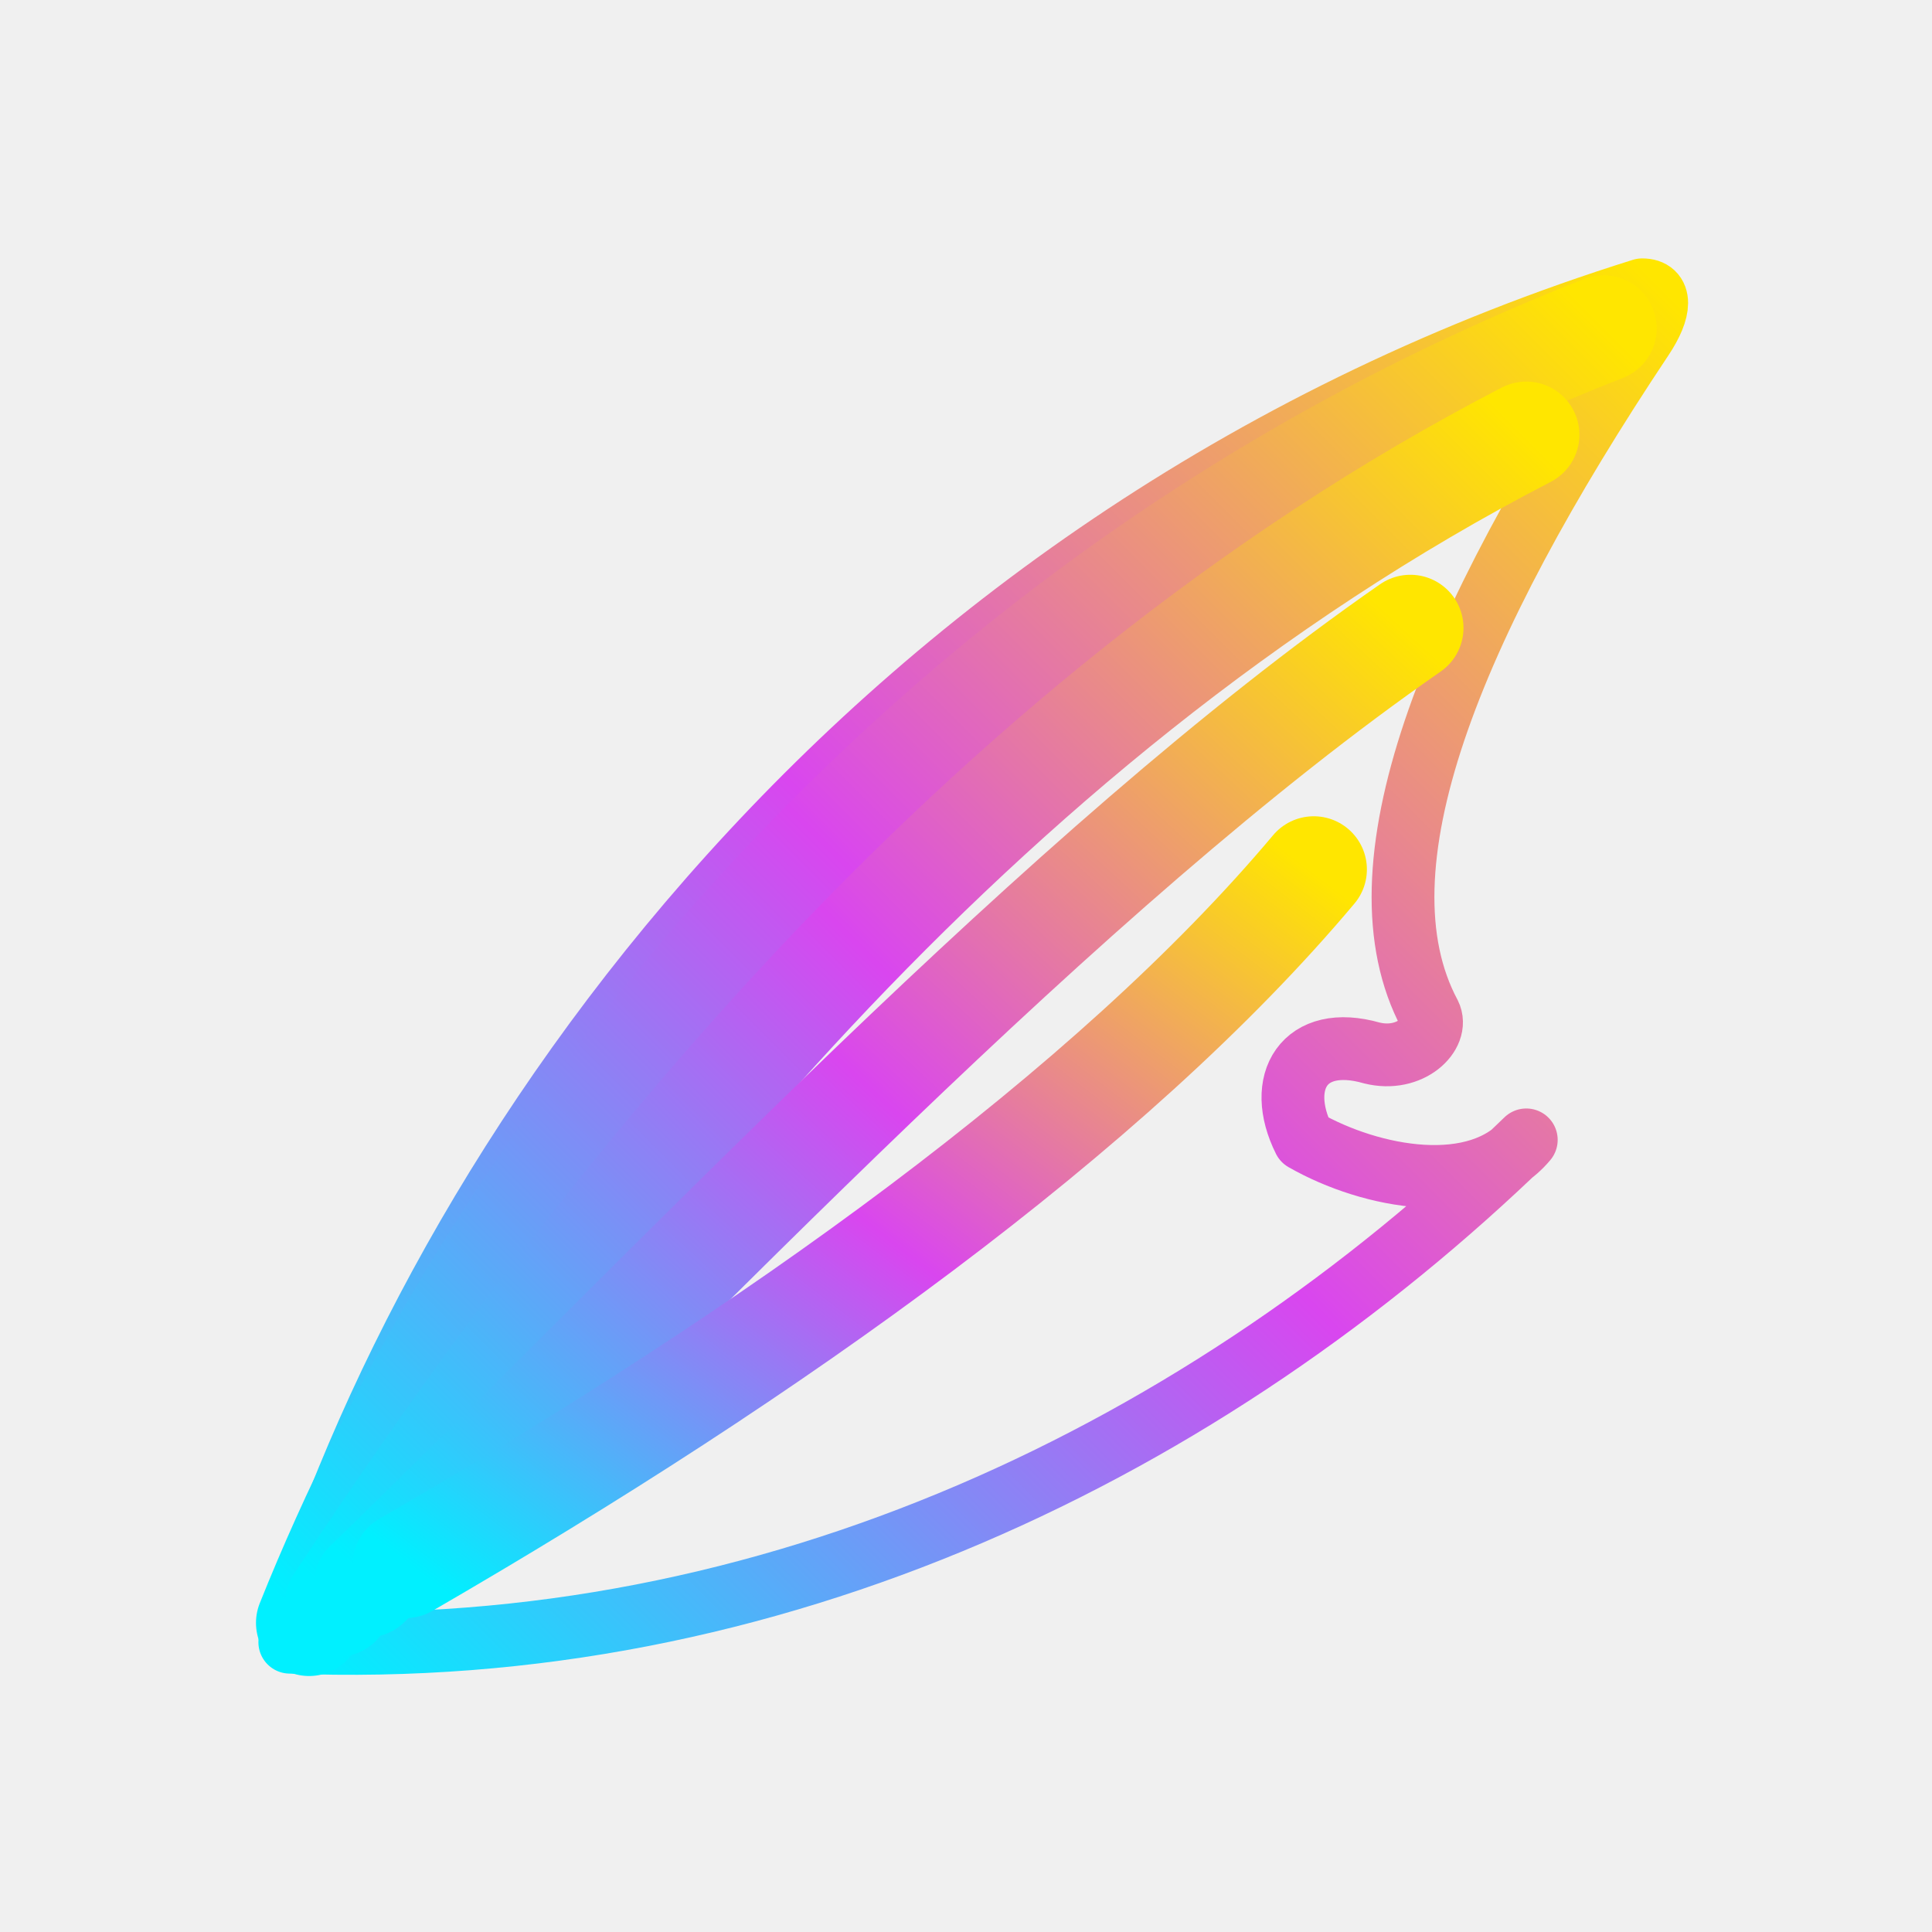
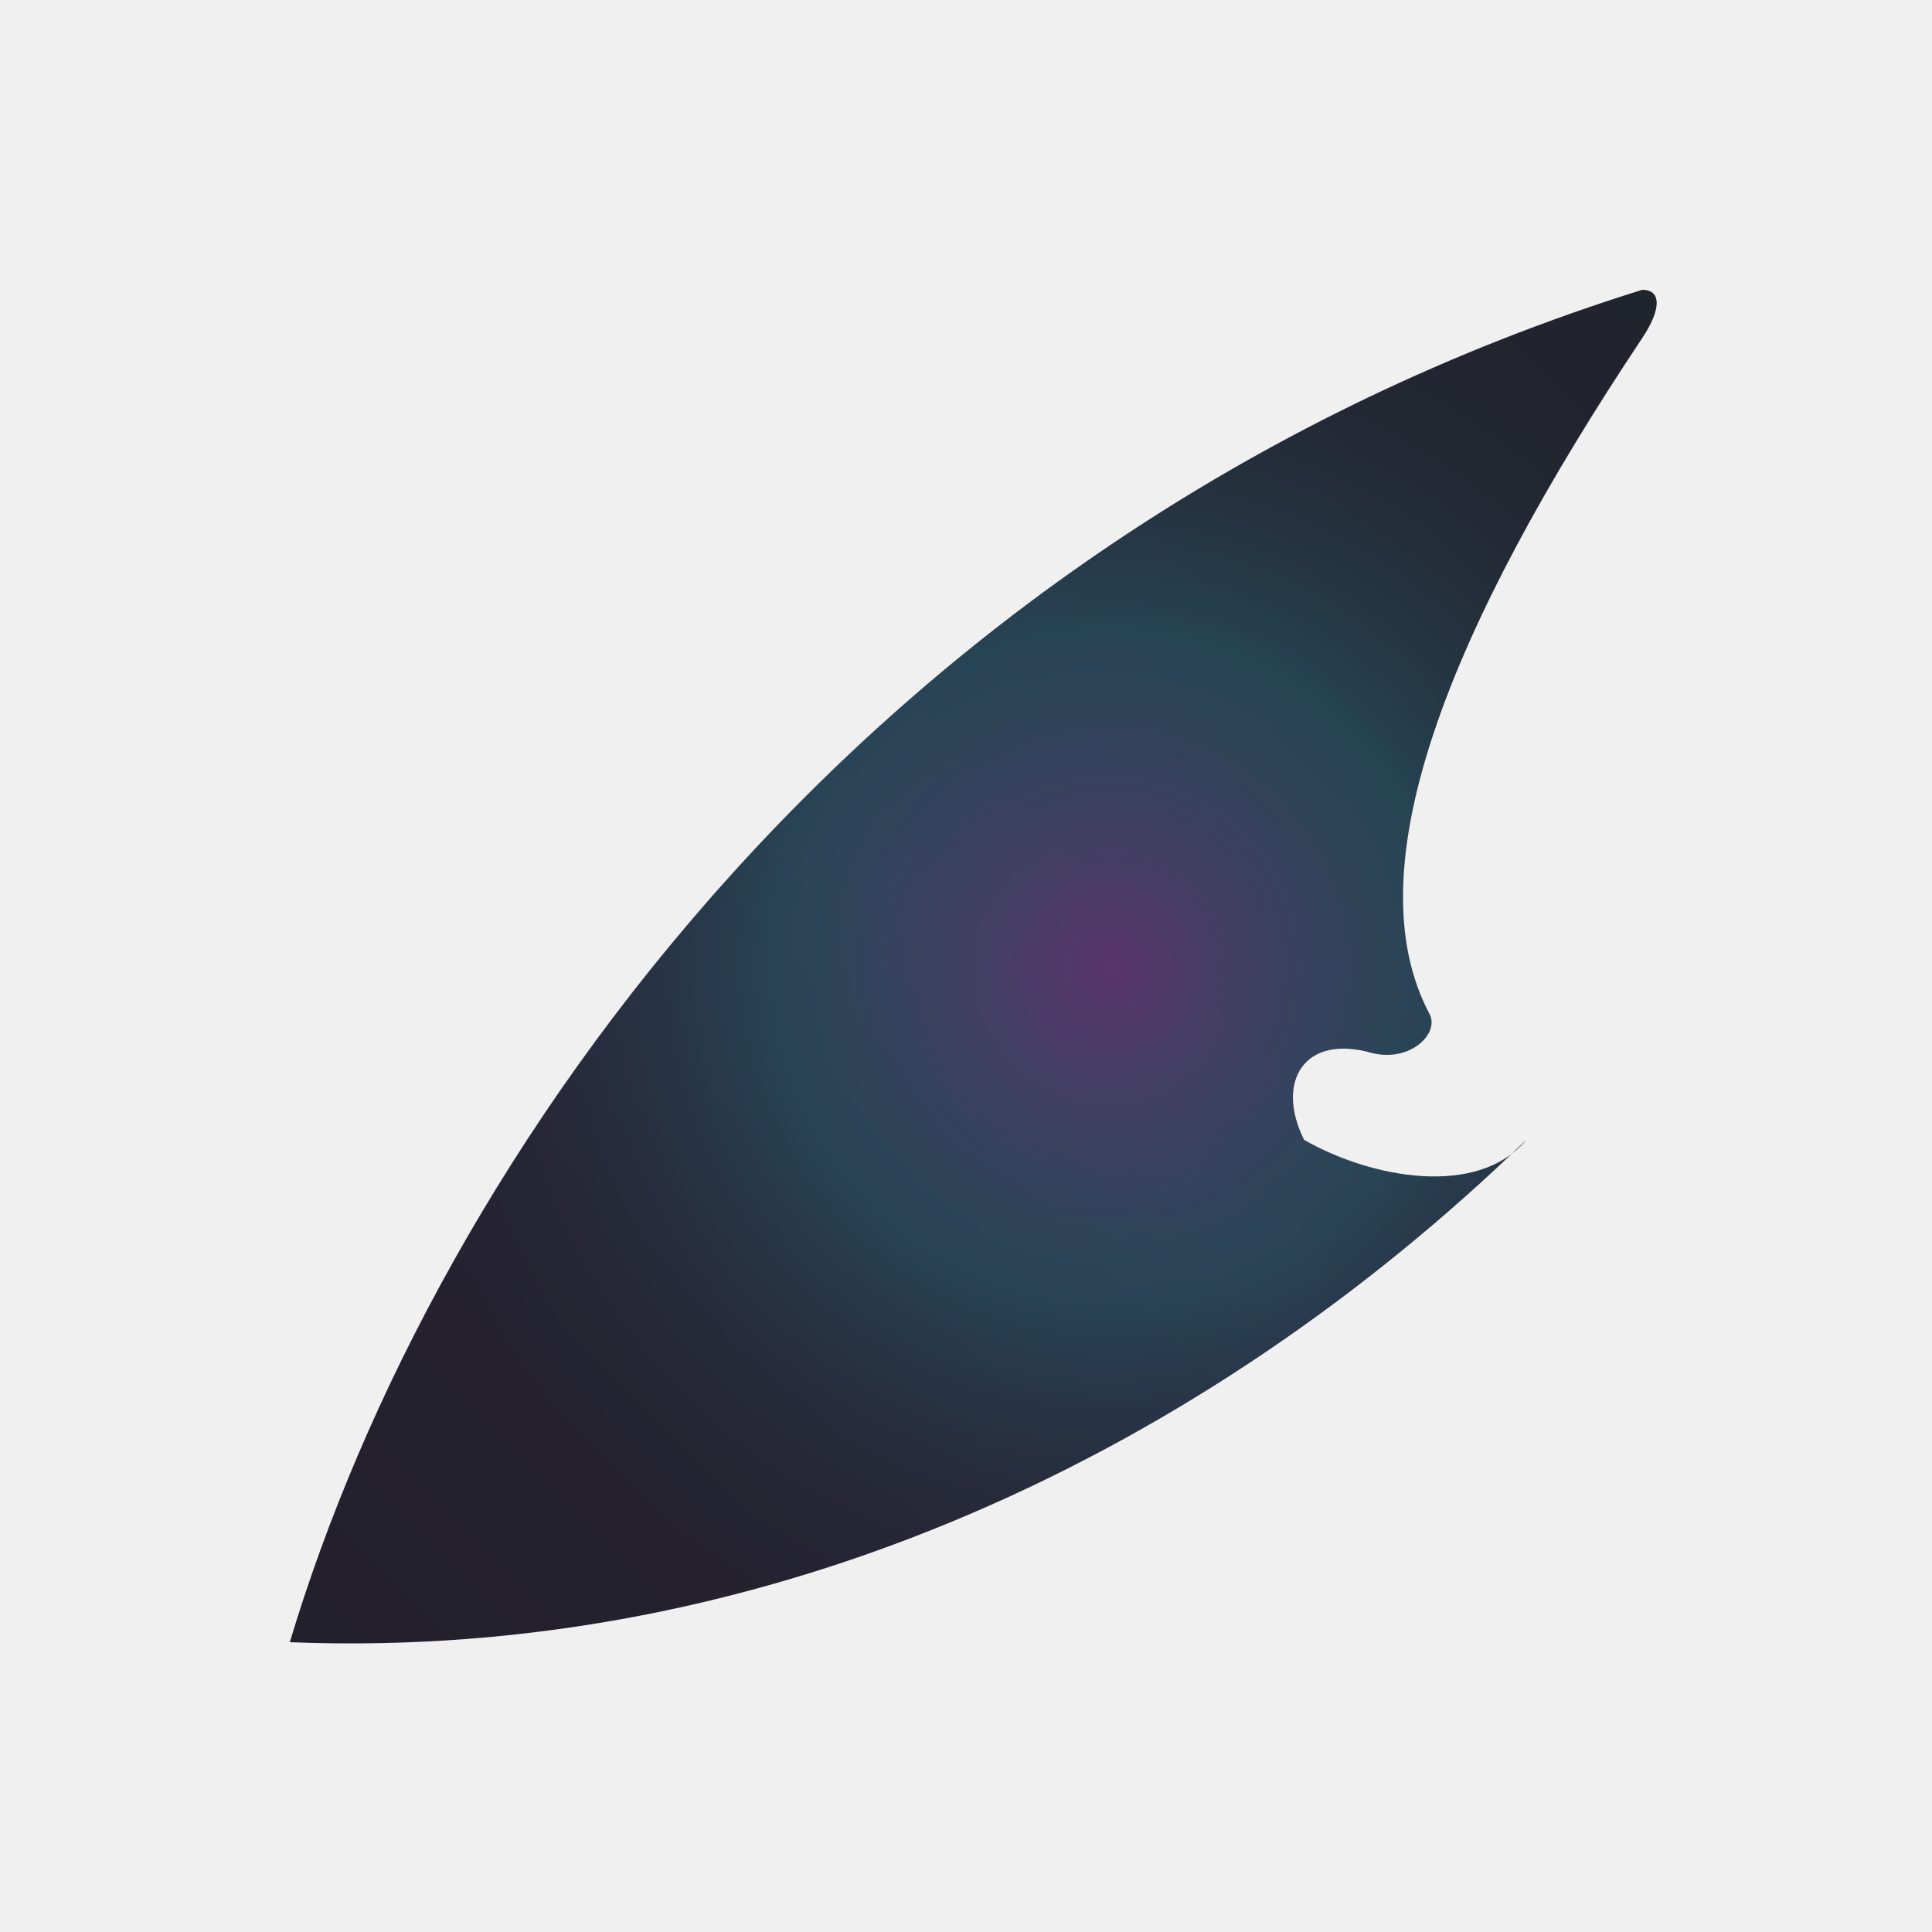
<svg xmlns="http://www.w3.org/2000/svg" viewBox="0 0 200 200" fill="none" width="100%" height="100%">
  <defs>
    <linearGradient id="crest-gradient-simple" x1="0%" y1="100%" x2="100%" y2="0%">
      <stop offset="0%" stop-color="#00F0FF" />
      <stop offset="50%" stop-color="#D946EF" />
      <stop offset="100%" stop-color="#FFE600" />
    </linearGradient>
+     <linearGradient id="cyan-glow-grad" x1="0%" y1="100%" x2="100%" y2="0%">
+       <stop offset="0%" stop-color="#00F0FF" />
+       <stop offset="100%" stop-color="#0072FF" />
+     </linearGradient>
+     <linearGradient id="purple-glow-grad" x1="0%" y1="100%" x2="100%" y2="0%">
+       <stop offset="0%" stop-color="#A855F7" />
+       <stop offset="100%" stop-color="#6366F1" />
+     </linearGradient>
+     <linearGradient id="magenta-glow-grad" x1="0%" y1="100%" x2="100%" y2="0%">
+       <stop offset="0%" stop-color="#EC4899" />
+       <stop offset="100%" stop-color="#F43F5E" />
+     </linearGradient>
+     <linearGradient id="yellow-glow-grad" x1="0%" y1="100%" x2="100%" y2="0%">
+       <stop offset="0%" stop-color="#FFE600" />
+       <stop offset="100%" stop-color="#FF6B00" />
+     </linearGradient>
+     <linearGradient id="crest-fill-gradient-simple" x1="0%" y1="100%" x2="100%" y2="0%">
+       <stop offset="0%" stop-color="#070510" />
+       <stop offset="50%" stop-color="#0F0920" />
+       <stop offset="100%" stop-color="#050912" />
+     </linearGradient>
+     <radialGradient id="neon-ambient-glow-simple" cx="60%" cy="50%" r="55%">
+       <stop offset="0%" stop-color="#D946EF" stop-opacity="0.32" />
+       <stop offset="45%" stop-color="#00F0FF" stop-opacity="0.18" />
+       <stop offset="100%" stop-color="#000000" stop-opacity="0" />
+     </radialGradient>
+     <filter id="neon-glow-simple" x="-30%" y="-30%" width="160%" height="160%">
+       <feGaussianBlur stdDeviation="5.5" result="blur1" />
+       <feGaussianBlur stdDeviation="2.5" result="blur2" />
+       <feMerge>
+         <feMergeNode in="blur1" />
+         <feMergeNode in="blur2" />
+         <feMergeNode in="SourceGraphic" />
+       </feMerge>
+     </filter>
+     <filter id="subtle-glow-simple" x="-20%" y="-20%" width="140%" height="140%">
+       <feGaussianBlur stdDeviation="1.5" result="blur" />
+       <feMerge>
+         <feMergeNode in="blur" />
+         <feMergeNode in="SourceGraphic" />
+       </feMerge>
+     </filter>
  </defs>
-   <path d="M 30,170 C 45,120 90,55 170,30 C 172,30 172,32 170,35 C 150,65 140,90 148,105 C 149,107 146,110 142,109 C 135,107 132,112 135,118 C 142,122 153,124 158,118 C 125,150 80,172 30,170 Z" stroke="url(#crest-gradient-simple)" stroke-width="6.5" stroke-linecap="round" stroke-linejoin="round" fill="none" />
-   <path d="M 32,168 C 50,123 92,63 166,34" stroke="url(#crest-gradient-simple)" stroke-width="11" stroke-linecap="round" fill="none" />
-   <path d="M 35,166 C 60,128 100,75 158,45" stroke="url(#crest-gradient-simple)" stroke-width="11" stroke-linecap="round" fill="none" />
-   <path d="M 38,164 C 70,133 110,90 146,65" stroke="url(#crest-gradient-simple)" stroke-width="11" stroke-linecap="round" fill="none" />
-   <path d="M 42,162 C 80,140 115,115 136,90" stroke="url(#crest-gradient-simple)" stroke-width="11" stroke-linecap="round" fill="none" />
+   <style>
+     /* Path draw-in keyframes */
+     @keyframes drawIn {
+       from {
+         stroke-dashoffset: 800;
+       }
+       to {
+         stroke-dashoffset: 0;
+       }
+     }
+ 
+     /* Core vector classes with transition systems */
+     .crest-backdrop {
+       transition: fill 0.4s ease, opacity 0.4s ease;
+     }
+ 
+     .crest-outline {
+       stroke: url(#crest-gradient-simple);
+       stroke-width: 2.2px;
+       stroke-linecap: round;
+       stroke-linejoin: round;
+       fill: none;
+       stroke-dasharray: 800;
+       stroke-dashoffset: 800;
+       animation: drawIn 2.2s cubic-bezier(0.16, 1, 0.3, 1) forwards;
+       transition: stroke-width 0.4s ease, filter 0.4s ease;
+     }
+ 
+     .drift-path-glow {
+       stroke-linecap: round;
+       fill: none;
+       stroke-dasharray: 500;
+       stroke-dashoffset: 500;
+       filter: url(#neon-glow-simple);
+       transition: transform 0.4s cubic-bezier(0.25, 0.8, 0.25, 1);
+     }
+ 
+     .drift-path-core {
+       stroke-linecap: round;
+       fill: none;
+       stroke-dasharray: 500;
+       stroke-dashoffset: 500;
+       transition: transform 0.4s cubic-bezier(0.25, 0.8, 0.25, 1), stroke-width 0.4s ease;
+     }
+ 
+     .drift-path-highlight {
+       stroke: #FFFFFF;
+       stroke-linecap: round;
+       fill: none;
+       stroke-dasharray: 500;
+       stroke-dashoffset: 500;
+       opacity: 0.95;
+       transition: transform 0.4s cubic-bezier(0.25, 0.8, 0.25, 1);
+     }
+ 
+     /* Synchronized animations for layers */
+     .drift-path-1 {
+       animation: drawIn 2.0s cubic-bezier(0.16, 1, 0.3, 1) forwards 0.1s;
+     }
+ 
+     .drift-path-2 {
+       animation: drawIn 1.8s cubic-bezier(0.16, 1, 0.3, 1) forwards 0.2s;
+     }
+ 
+     .drift-path-3 {
+       animation: drawIn 1.6s cubic-bezier(0.16, 1, 0.3, 1) forwards 0.3s;
+     }
+ 
+     .drift-path-4 {
+       animation: drawIn 1.4s cubic-bezier(0.16, 1, 0.3, 1) forwards 0.4s;
+     }
+ 
+     /* Interactive hover states ("responble me more") */
+     svg:hover .crest-outline {
+       stroke-width: 3.0px;
+       filter: drop-shadow(0 0 6px rgba(0, 240, 255, 0.5)) drop-shadow(0 0 12px rgba(217, 70, 239, 0.4));
+     }
+ 
+     svg:hover .crest-backdrop {
+       opacity: 0.95;
+     }
+ 
+     svg:hover .drift-path-core {
+       stroke-width: 5.5px;
+     }
+ 
+     /* Asymmetric expansion on hover matching aerodynamics */
+     svg:hover .drift-path-1 {
+       transform: translate(-5px, -4px);
+     }
+     
+     svg:hover .drift-path-2 {
+       transform: translate(-2px, -1px);
+     }
+ 
+     svg:hover .drift-path-3 {
+       transform: translate(2px, 3px);
+     }
+ 
+     svg:hover .drift-path-4 {
+       transform: translate(5px, 6px);
+     }
+   </style>
+   <path d="M 30,170 C 45,120 90,55 170,30 C 172,30 172,32 170,35 C 150,65 140,90 148,105 C 149,107 146,110 142,109 C 135,107 132,112 135,118 C 142,122 153,124 158,118 C 125,150 80,172 30,170 Z" fill="url(#crest-fill-gradient-simple)" class="crest-backdrop" opacity="0.88" />
+   <path d="M 30,170 C 45,120 90,55 170,30 C 172,30 172,32 170,35 C 150,65 140,90 148,105 C 149,107 146,110 142,109 C 135,107 132,112 135,118 C 142,122 153,124 158,118 C 125,150 80,172 30,170 Z" fill="url(#neon-ambient-glow-simple)" class="crest-backdrop" opacity="0.85" style="mix-blend-mode: screen;" />
+   <path d="M 30,170 C 45,120 90,55 170,30 C 172,30 172,32 170,35 C 150,65 140,90 148,105 C 149,107 146,110 142,109 C 135,107 132,112 135,118 C 142,122 153,124 158,118 C 125,150 80,172 30,170 Z" class="crest-outline" filter="url(#subtle-glow-simple)" />
+   <path d="M 32,168 C 50,123 92,63 166,34" class="drift-path-glow drift-path-1" stroke="url(#cyan-glow-grad)" stroke-width="12" opacity="0.25" />
+   <path d="M 32,168 C 50,123 92,63 166,34" class="drift-path-core drift-path-1" stroke="url(#cyan-glow-grad)" stroke-width="4.5" opacity="0.9" />
+   <path d="M 32,168 C 50,123 92,63 166,34" class="drift-path-highlight drift-path-1" stroke-width="1.2" />
+   <path d="M 35,166 C 60,128 100,75 158,45" class="drift-path-glow drift-path-2" stroke="url(#purple-glow-grad)" stroke-width="12" opacity="0.25" />
+   <path d="M 35,166 C 60,128 100,75 158,45" class="drift-path-core drift-path-2" stroke="url(#purple-glow-grad)" stroke-width="4.5" opacity="0.9" />
+   <path d="M 35,166 C 60,128 100,75 158,45" class="drift-path-highlight drift-path-2" stroke-width="1.2" />
+   <path d="M 38,164 C 70,133 110,90 146,65" class="drift-path-glow drift-path-3" stroke="url(#magenta-glow-grad)" stroke-width="12" opacity="0.25" />
+   <path d="M 38,164 C 70,133 110,90 146,65" class="drift-path-core drift-path-3" stroke="url(#magenta-glow-grad)" stroke-width="4.5" opacity="0.9" />
+   <path d="M 38,164 C 70,133 110,90 146,65" class="drift-path-highlight drift-path-3" stroke-width="1.2" />
+   <path d="M 42,162 C 80,140 115,115 136,90" class="drift-path-glow drift-path-4" stroke="url(#yellow-glow-grad)" stroke-width="12" opacity="0.25" />
+   <path d="M 42,162 C 80,140 115,115 136,90" class="drift-path-core drift-path-4" stroke="url(#yellow-glow-grad)" stroke-width="4.5" opacity="0.9" />
+   <path d="M 42,162 C 80,140 115,115 136,90" class="drift-path-highlight drift-path-4" stroke-width="1.2" />
</svg>
